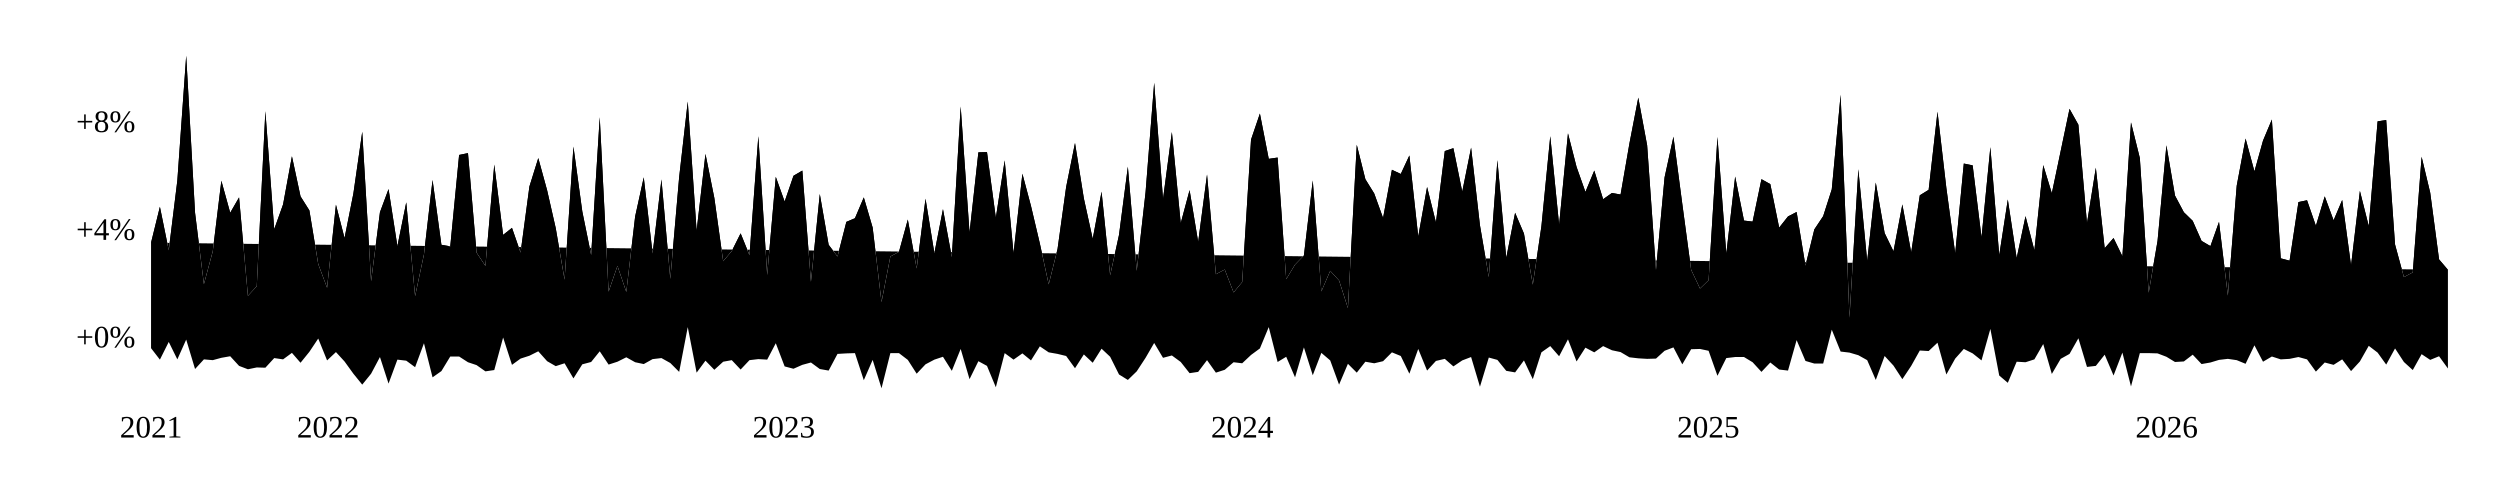
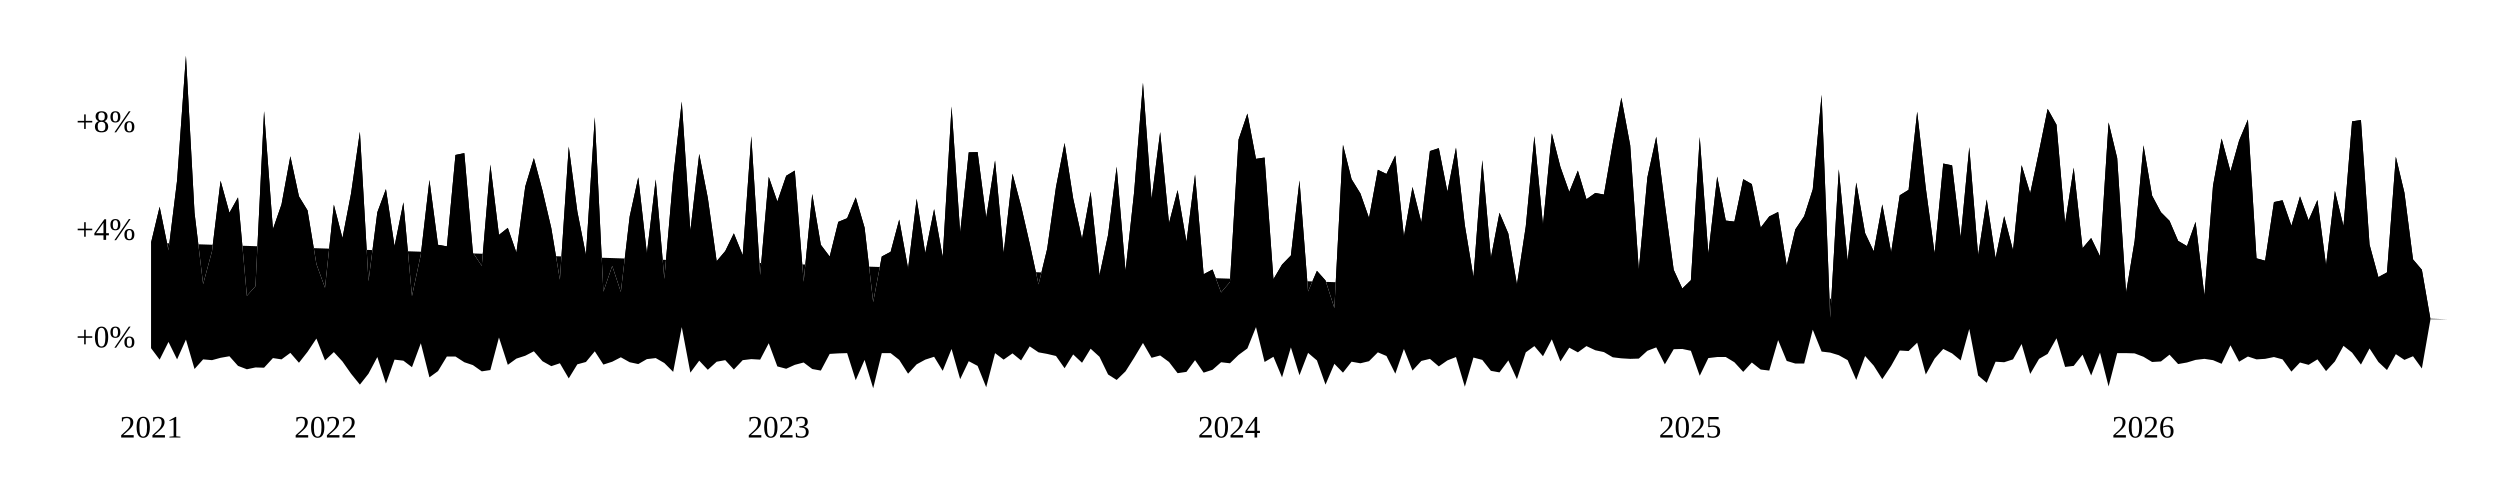
<svg viewBox="0 0 960 190" width="100%" height="190" role="img" aria-label="{{index.a190}}">
  <line class="g" x1="58" x2="940" y1="129.4" y2="129.4" />
  <text class="ax" x="52" y="133.4" text-anchor="end">+0%</text>
  <line class="g" x1="58" x2="940" y1="88.1" y2="88.1" />
  <text class="ax" x="52" y="92.1" text-anchor="end">+4%</text>
  <line class="g" x1="58" x2="940" y1="46.7" y2="46.7" />
  <text class="ax" x="52" y="50.7" text-anchor="end">+8%</text>
  <line class="g" x1="58" x2="58" y1="16" y2="152" />
  <text class="ax" x="58" y="168" text-anchor="middle">2021</text>
-   <line class="g" x1="126" x2="126" y1="16" y2="152" />
-   <text class="ax" x="126" y="168" text-anchor="middle">2022</text>
-   <line class="g" x1="301" x2="301" y1="16" y2="152" />
-   <text class="ax" x="301" y="168" text-anchor="middle">2023</text>
-   <line class="g" x1="477" x2="477" y1="16" y2="152" />
-   <text class="ax" x="477" y="168" text-anchor="middle">2024</text>
-   <line class="g" x1="656" x2="656" y1="16" y2="152" />
-   <text class="ax" x="656" y="168" text-anchor="middle">2025</text>
-   <line class="g" x1="832" x2="832" y1="16" y2="152" />
-   <text class="ax" x="832" y="168" text-anchor="middle">2026</text>
+   <line class="g" x1="125" x2="125" y1="16" y2="152" />
+   <text class="ax" x="125" y="168" text-anchor="middle">2022</text>
+   <line class="g" x1="299" x2="299" y1="16" y2="152" />
+   <text class="ax" x="299" y="168" text-anchor="middle">2023</text>
+   <line class="g" x1="472" x2="472" y1="16" y2="152" />
+   <text class="ax" x="472" y="168" text-anchor="middle">2024</text>
+   <line class="g" x1="649" x2="649" y1="16" y2="152" />
+   <text class="ax" x="649" y="168" text-anchor="middle">2025</text>
+   <line class="g" x1="823" x2="823" y1="16" y2="152" />
+   <text class="ax" x="823" y="168" text-anchor="middle">2026</text>
  <line class="zero" x1="58" x2="940" y1="129.4" y2="129.4" />
-   <path class="flband" d="M58.0,93.2 L61.4,79.4 L64.8,96.1 L68.1,69.3 L71.5,21.4 L74.9,81.7 L78.3,109.1 L81.7,96.5 L85.0,69.4 L88.4,81.7 L91.8,75.8 L95.2,113.6 L98.6,109.9 L101.9,42.7 L105.3,88.0 L108.7,78.5 L112.1,60.0 L115.4,75.4 L118.8,80.8 L122.2,101.4 L125.6,110.5 L129.0,78.6 L132.3,91.4 L135.7,74.3 L139.1,50.6 L142.5,108.0 L145.9,81.5 L149.2,72.6 L152.6,94.5 L156.0,77.7 L159.4,113.7 L162.8,97.7 L166.1,69.1 L169.5,94.0 L172.9,94.6 L176.3,59.5 L179.7,58.8 L183.0,97.0 L186.4,102.1 L189.8,63.2 L193.2,90.2 L196.6,87.5 L199.9,97.0 L203.3,71.6 L206.7,60.7 L210.1,73.1 L213.4,87.6 L216.8,107.4 L220.2,56.3 L223.6,81.2 L227.0,97.9 L230.3,45.0 L233.7,112.0 L237.1,102.1 L240.5,112.1 L243.9,83.1 L247.2,68.1 L250.6,97.3 L254.0,68.9 L257.4,107.1 L260.8,68.0 L264.1,39.0 L267.5,88.6 L270.9,59.1 L274.3,76.0 L277.7,100.3 L281.0,96.4 L284.4,89.6 L287.8,98.0 L291.2,52.3 L294.6,105.6 L297.9,67.9 L301.3,77.4 L304.7,67.5 L308.1,65.5 L311.4,108.2 L314.8,74.5 L318.2,94.0 L321.6,98.5 L325.0,85.2 L328.3,83.8 L331.7,75.8 L335.1,87.4 L338.5,116.0 L341.9,98.5 L345.2,96.7 L348.6,84.3 L352.0,103.1 L355.4,76.3 L358.8,97.2 L362.1,80.3 L365.5,98.7 L368.9,40.9 L372.3,89.3 L375.7,58.5 L379.0,58.4 L382.4,83.6 L385.8,61.6 L389.2,97.2 L392.6,66.7 L395.9,79.1 L399.3,93.5 L402.7,109.2 L406.1,95.6 L409.4,71.8 L412.8,54.9 L416.2,76.2 L419.6,91.7 L423.0,73.6 L426.3,105.7 L429.7,90.2 L433.1,64.0 L436.5,104.0 L439.9,73.8 L443.2,31.8 L446.6,76.4 L450.0,50.7 L453.4,85.7 L456.8,73.0 L460.1,92.9 L463.5,67.0 L466.9,105.3 L470.3,103.5 L473.7,112.3 L477.0,108.3 L480.4,53.6 L483.8,43.6 L487.2,61.0 L490.6,60.5 L493.9,107.2 L497.3,101.6 L500.7,98.1 L504.1,69.3 L507.4,111.9 L510.8,104.0 L514.2,107.7 L517.6,118.3 L521.0,55.6 L524.3,68.8 L527.7,74.3 L531.1,83.7 L534.5,65.2 L537.9,66.8 L541.2,59.7 L544.6,90.8 L548.0,71.8 L551.4,85.4 L554.8,58.0 L558.1,56.9 L561.5,73.6 L564.9,56.7 L568.3,86.5 L571.7,106.4 L575.0,61.5 L578.4,99.0 L581.8,81.7 L585.2,89.7 L588.6,109.3 L591.9,86.9 L595.3,52.3 L598.7,86.3 L602.1,51.2 L605.4,64.1 L608.8,73.7 L612.2,65.5 L615.6,76.5 L619.0,74.1 L622.3,74.7 L625.7,55.1 L629.1,37.5 L632.5,55.8 L635.9,103.6 L639.2,68.1 L642.6,52.5 L646.0,78.3 L649.4,103.6 L652.8,110.8 L656.1,107.6 L659.5,52.6 L662.9,97.4 L666.3,67.8 L669.7,84.7 L673.0,85.1 L676.4,68.8 L679.8,70.7 L683.2,87.4 L686.6,83.1 L689.9,81.4 L693.3,102.0 L696.7,88.1 L700.1,83.0 L703.4,72.7 L706.8,36.4 L710.2,122.0 L713.6,65.0 L717.0,100.2 L720.3,70.1 L723.7,89.5 L727.1,96.5 L730.5,78.5 L733.9,96.9 L737.2,75.0 L740.6,72.9 L744.0,42.9 L747.4,72.2 L750.8,97.3 L754.1,62.8 L757.5,63.5 L760.9,91.1 L764.3,56.5 L767.7,98.0 L771.0,76.6 L774.4,99.1 L777.8,83.0 L781.2,96.1 L784.6,63.4 L787.9,74.2 L791.3,58.0 L794.7,41.8 L798.1,47.9 L801.4,85.7 L804.8,64.4 L808.2,95.3 L811.6,91.4 L815.0,98.4 L818.3,47.0 L821.7,60.7 L825.1,112.4 L828.5,92.5 L831.9,55.8 L835.2,75.1 L838.6,81.5 L842.0,84.8 L845.4,92.5 L848.8,94.5 L852.1,85.2 L855.5,113.5 L858.9,71.3 L862.3,53.2 L865.7,65.8 L869.0,54.0 L872.4,45.9 L875.8,99.2 L879.2,100.1 L882.6,77.6 L885.9,76.9 L889.3,86.7 L892.7,75.4 L896.1,84.6 L899.4,76.8 L902.8,101.9 L906.2,73.3 L909.6,86.8 L913.0,46.6 L916.3,46.1 L919.7,93.9 L923.1,106.4 L926.5,104.6 L929.9,60.2 L933.2,74.0 L936.6,99.6 L940.0,103.6 L940.0,141.5 L936.6,136.8 L933.2,138.2 L929.9,136.0 L926.5,142.1 L923.1,139.0 L919.7,133.8 L916.3,140.0 L913.0,135.4 L909.6,132.8 L906.2,138.8 L902.8,142.5 L899.4,138.0 L896.1,140.1 L892.7,139.2 L889.3,142.7 L885.9,138.0 L882.6,137.1 L879.2,137.8 L875.8,138.0 L872.4,136.9 L869.0,138.9 L865.7,132.6 L862.3,139.7 L858.9,138.3 L855.5,137.8 L852.1,138.2 L848.8,139.2 L845.4,139.8 L842.0,136.2 L838.6,138.8 L835.2,139.0 L831.9,137.0 L828.5,135.7 L825.1,135.6 L821.7,135.6 L818.3,148.4 L815.0,135.4 L811.6,144.2 L808.2,136.2 L804.8,140.5 L801.4,140.9 L798.1,129.9 L794.7,135.9 L791.3,137.8 L787.9,143.6 L784.6,132.1 L781.2,138.0 L777.8,139.1 L774.4,138.9 L771.0,147.0 L767.7,144.2 L764.3,126.3 L760.9,138.4 L757.5,135.7 L754.1,134.0 L750.8,137.7 L747.4,143.8 L744.0,131.6 L740.6,134.8 L737.2,134.6 L733.9,140.5 L730.5,145.6 L727.1,140.4 L723.7,136.7 L720.3,145.9 L717.0,138.3 L713.6,136.4 L710.2,135.4 L706.8,135.0 L703.4,126.6 L700.1,139.6 L696.7,139.6 L693.3,138.6 L689.9,130.6 L686.6,142.3 L683.2,141.9 L679.8,139.2 L676.4,142.8 L673.0,139.1 L669.7,137.1 L666.3,137.1 L662.9,137.5 L659.5,144.3 L656.1,134.7 L652.8,134.0 L649.4,134.1 L646.0,139.9 L642.6,133.4 L639.2,134.7 L635.9,137.7 L632.5,137.8 L629.1,137.6 L625.7,137.2 L622.3,135.2 L619.0,134.5 L615.6,132.9 L612.2,135.3 L608.8,133.5 L605.4,138.8 L602.1,130.3 L598.7,136.8 L595.3,132.9 L591.9,135.3 L588.6,145.6 L585.2,138.4 L581.8,143.0 L578.4,142.4 L575.0,138.2 L571.7,137.3 L568.3,148.5 L564.9,137.1 L561.5,138.4 L558.1,140.7 L554.8,137.8 L551.4,138.6 L548.0,142.3 L544.6,134.0 L541.2,143.5 L537.9,136.7 L534.5,135.3 L531.1,138.7 L527.7,139.5 L524.3,138.9 L521.0,143.1 L517.6,139.7 L514.2,147.7 L510.8,138.4 L507.4,135.5 L504.1,144.1 L500.7,133.4 L497.3,144.9 L493.9,137.0 L490.6,139.0 L487.2,125.6 L483.8,133.8 L480.4,136.3 L477.0,139.5 L473.7,139.1 L470.3,142.0 L466.9,143.1 L463.5,138.3 L460.1,142.8 L456.8,143.3 L453.4,139.0 L450.0,136.5 L446.6,137.4 L443.2,131.7 L439.9,137.4 L436.5,142.6 L433.1,145.9 L429.7,143.8 L426.3,137.0 L423.0,133.9 L419.6,139.3 L416.2,136.1 L412.8,141.4 L409.4,136.7 L406.1,135.9 L402.7,135.3 L399.3,133.0 L395.9,138.4 L392.6,135.7 L389.2,138.1 L385.8,135.6 L382.4,148.7 L379.0,140.5 L375.7,138.7 L372.3,145.6 L368.9,134.0 L365.5,142.4 L362.1,137.0 L358.8,138.1 L355.4,139.9 L352.0,143.5 L348.6,138.2 L345.2,135.6 L341.9,135.6 L338.5,149.1 L335.1,138.2 L331.7,146.0 L328.3,135.6 L325.0,135.7 L321.6,135.9 L318.2,142.3 L314.8,141.7 L311.4,139.2 L308.1,140.1 L304.7,141.6 L301.3,140.7 L297.9,131.8 L294.6,138.1 L291.2,137.9 L287.8,138.3 L284.4,141.9 L281.0,138.3 L277.7,138.9 L274.3,142.0 L270.9,138.5 L267.5,143.1 L264.1,125.6 L260.8,142.8 L257.4,139.4 L254.0,137.5 L250.6,137.9 L247.2,139.8 L243.9,139.1 L240.5,137.2 L237.1,138.9 L233.7,140.0 L230.3,134.9 L227.0,139.0 L223.6,139.9 L220.2,145.3 L216.8,139.5 L213.4,140.6 L210.1,138.7 L206.7,134.9 L203.3,136.6 L199.9,137.7 L196.6,140.1 L193.2,129.6 L189.8,142.1 L186.4,142.6 L183.0,140.2 L179.7,139.1 L176.3,136.9 L172.9,136.9 L169.5,142.5 L166.1,144.9 L162.8,131.8 L159.4,141.0 L156.0,138.5 L152.6,138.1 L149.2,147.3 L145.9,137.1 L142.5,143.5 L139.1,147.7 L135.7,143.5 L132.3,138.8 L129.0,135.2 L125.6,138.4 L122.2,130.0 L118.8,135.1 L115.4,139.3 L112.1,135.5 L108.7,138.0 L105.3,137.5 L101.9,141.2 L98.6,141.1 L95.2,141.8 L91.8,140.5 L88.4,136.8 L85.0,137.4 L81.7,138.3 L78.3,138.0 L74.9,141.7 L71.5,130.4 L68.1,138.0 L64.8,131.3 L61.4,138.1 L58.0,133.7 Z" />
-   <path class="fl" d="M58.0,93.2 L61.4,79.4 L64.8,96.1 L68.1,69.3 L71.5,21.4 L74.9,81.7 L78.3,109.1 L81.7,96.5 L85.0,69.4 L88.4,81.7 L91.8,75.8 L95.2,113.6 L98.6,109.9 L101.9,42.7 L105.3,88.0 L108.7,78.5 L112.1,60.0 L115.4,75.4 L118.8,80.8 L122.2,101.4 L125.6,110.5 L129.0,78.6 L132.3,91.4 L135.7,74.3 L139.1,50.6 L142.5,108.0 L145.9,81.5 L149.2,72.6 L152.6,94.5 L156.0,77.7 L159.4,113.7 L162.8,97.7 L166.1,69.1 L169.5,94.0 L172.9,94.6 L176.3,59.5 L179.7,58.8 L183.0,97.0 L186.4,102.1 L189.8,63.2 L193.2,90.2 L196.6,87.5 L199.9,97.0 L203.3,71.6 L206.7,60.7 L210.1,73.1 L213.4,87.6 L216.8,107.4 L220.2,56.3 L223.6,81.2 L227.0,97.9 L230.3,45.0 L233.7,112.0 L237.1,102.1 L240.5,112.1 L243.9,83.1 L247.2,68.1 L250.6,97.3 L254.0,68.9 L257.4,107.1 L260.8,68.0 L264.1,39.0 L267.5,88.6 L270.9,59.1 L274.3,76.0 L277.7,100.3 L281.0,96.4 L284.4,89.6 L287.8,98.0 L291.2,52.3 L294.6,105.6 L297.9,67.9 L301.3,77.4 L304.7,67.5 L308.1,65.5 L311.4,108.2 L314.8,74.5 L318.2,94.0 L321.6,98.5 L325.0,85.2 L328.3,83.8 L331.7,75.8 L335.1,87.4 L338.5,116.0 L341.9,98.5 L345.2,96.7 L348.6,84.3 L352.0,103.1 L355.4,76.3 L358.8,97.2 L362.1,80.3 L365.5,98.7 L368.9,40.9 L372.3,89.3 L375.7,58.5 L379.0,58.4 L382.4,83.6 L385.8,61.6 L389.2,97.2 L392.6,66.7 L395.9,79.1 L399.3,93.5 L402.7,109.2 L406.1,95.6 L409.4,71.8 L412.8,54.9 L416.2,76.2 L419.6,91.7 L423.0,73.6 L426.3,105.7 L429.7,90.2 L433.1,64.0 L436.5,104.0 L439.9,73.8 L443.2,31.8 L446.6,76.4 L450.0,50.7 L453.4,85.7 L456.8,73.0 L460.1,92.9 L463.5,67.0 L466.9,105.3 L470.3,103.5 L473.7,112.3 L477.0,108.3 L480.4,53.6 L483.8,43.6 L487.2,61.0 L490.6,60.5 L493.9,107.2 L497.3,101.6 L500.7,98.1 L504.1,69.3 L507.4,111.9 L510.8,104.0 L514.2,107.7 L517.6,118.3 L521.0,55.6 L524.3,68.8 L527.7,74.3 L531.1,83.7 L534.5,65.2 L537.9,66.8 L541.2,59.7 L544.6,90.8 L548.0,71.8 L551.4,85.4 L554.8,58.0 L558.1,56.9 L561.5,73.6 L564.9,56.7 L568.3,86.5 L571.7,106.4 L575.0,61.5 L578.4,99.0 L581.8,81.7 L585.2,89.7 L588.6,109.3 L591.9,86.9 L595.3,52.3 L598.7,86.3 L602.1,51.2 L605.4,64.1 L608.8,73.7 L612.2,65.5 L615.6,76.5 L619.0,74.1 L622.3,74.7 L625.7,55.1 L629.1,37.5 L632.5,55.8 L635.9,103.6 L639.2,68.1 L642.6,52.5 L646.0,78.3 L649.4,103.6 L652.8,110.8 L656.1,107.6 L659.5,52.6 L662.9,97.4 L666.3,67.8 L669.7,84.7 L673.0,85.1 L676.4,68.8 L679.8,70.7 L683.2,87.4 L686.6,83.1 L689.9,81.4 L693.3,102.0 L696.7,88.1 L700.1,83.0 L703.4,72.7 L706.8,36.4 L710.2,122.0 L713.6,65.0 L717.0,100.2 L720.3,70.1 L723.7,89.5 L727.1,96.5 L730.5,78.5 L733.9,96.9 L737.2,75.0 L740.6,72.9 L744.0,42.9 L747.4,72.2 L750.8,97.3 L754.1,62.8 L757.5,63.5 L760.9,91.1 L764.3,56.5 L767.7,98.0 L771.0,76.6 L774.4,99.1 L777.8,83.0 L781.2,96.1 L784.6,63.4 L787.9,74.2 L791.3,58.0 L794.7,41.8 L798.1,47.9 L801.4,85.7 L804.8,64.4 L808.2,95.3 L811.6,91.4 L815.0,98.4 L818.3,47.0 L821.7,60.7 L825.1,112.4 L828.5,92.5 L831.9,55.8 L835.2,75.1 L838.6,81.5 L842.0,84.8 L845.4,92.5 L848.8,94.5 L852.1,85.2 L855.5,113.5 L858.9,71.3 L862.3,53.2 L865.7,65.8 L869.0,54.0 L872.4,45.9 L875.8,99.2 L879.2,100.1 L882.6,77.6 L885.9,76.9 L889.3,86.7 L892.7,75.4 L896.1,84.6 L899.4,76.8 L902.8,101.9 L906.2,73.3 L909.6,86.8 L913.0,46.6 L916.3,46.1 L919.7,93.9 L923.1,106.4 L926.5,104.6 L929.9,60.2 L933.2,74.0 L936.6,99.6 L940.0,103.6" />
+   <path class="flband" d="M58.0,93.2 L61.3,79.4 L64.7,96.1 L68.0,69.3 L71.4,21.4 L74.7,81.7 L78.0,109.1 L81.4,96.5 L84.7,69.4 L88.1,81.7 L91.4,75.8 L94.8,113.6 L98.1,109.9 L101.4,42.7 L104.8,88.0 L108.1,78.5 L111.5,60.0 L114.8,75.4 L118.1,80.8 L121.5,101.4 L124.8,110.5 L128.2,78.6 L131.5,91.4 L134.8,74.3 L138.2,50.6 L141.5,108.0 L144.9,81.5 L148.2,72.6 L151.5,94.5 L154.9,77.7 L158.2,113.7 L161.6,97.7 L164.9,69.1 L168.2,94.0 L171.6,94.6 L174.9,59.5 L178.3,58.8 L181.6,97.0 L185.0,102.1 L188.3,63.2 L191.6,90.2 L195.0,87.5 L198.3,97.0 L201.7,71.6 L205.0,60.7 L208.3,73.1 L211.7,87.6 L215.0,107.4 L218.4,56.3 L221.7,81.2 L225.0,97.9 L228.4,45.0 L231.7,112.0 L235.1,102.1 L238.4,112.1 L241.8,83.1 L245.1,68.1 L248.4,97.3 L251.8,68.9 L255.1,107.1 L258.5,68.0 L261.8,39.0 L265.1,88.6 L268.5,59.1 L271.8,76.0 L275.2,100.3 L278.5,96.4 L281.8,89.6 L285.2,98.0 L288.5,52.3 L291.9,105.6 L295.2,67.9 L298.5,77.4 L301.9,67.5 L305.2,65.5 L308.6,108.2 L311.9,74.5 L315.2,94.0 L318.6,98.5 L321.9,85.2 L325.3,83.8 L328.6,75.8 L332.0,87.4 L335.3,116.0 L338.6,98.5 L342.0,96.7 L345.3,84.3 L348.7,103.1 L352.0,76.3 L355.3,97.2 L358.7,80.3 L362.0,98.7 L365.4,40.9 L368.7,89.3 L372.0,58.5 L375.4,58.4 L378.7,83.6 L382.1,61.6 L385.4,97.2 L388.8,66.7 L392.1,79.1 L395.4,93.5 L398.8,109.2 L402.1,95.6 L405.5,71.8 L408.8,54.9 L412.1,76.2 L415.5,91.7 L418.8,73.6 L422.2,105.7 L425.5,90.2 L428.8,64.0 L432.2,104.0 L435.5,73.8 L438.9,31.8 L442.2,76.4 L445.5,50.7 L448.9,85.7 L452.2,73.0 L455.6,92.9 L458.9,67.0 L462.2,105.3 L465.6,103.5 L468.9,112.3 L472.3,108.3 L475.6,53.6 L479.0,43.6 L482.3,61.0 L485.6,60.5 L489.0,107.2 L492.3,101.6 L495.7,98.1 L499.0,69.3 L502.3,111.9 L505.7,104.0 L509.0,107.7 L512.4,118.3 L515.7,55.6 L519.0,68.8 L522.4,74.3 L525.7,83.7 L529.1,65.2 L532.4,66.8 L535.8,59.7 L539.1,90.8 L542.4,71.8 L545.8,85.4 L549.1,58.0 L552.5,56.9 L555.8,73.6 L559.1,56.7 L562.5,86.5 L565.8,106.4 L569.2,61.5 L572.5,99.0 L575.8,81.7 L579.2,89.7 L582.5,109.3 L585.9,86.9 L589.2,52.3 L592.5,86.3 L595.9,51.2 L599.2,64.1 L602.6,73.7 L605.9,65.5 L609.2,76.5 L612.6,74.1 L615.9,74.7 L619.3,55.1 L622.6,37.5 L626.0,55.8 L629.3,103.6 L632.6,68.1 L636.0,52.5 L639.3,78.3 L642.7,103.6 L646.0,110.8 L649.3,107.6 L652.7,52.6 L656.0,97.4 L659.4,67.8 L662.7,84.7 L666.0,85.1 L669.4,68.8 L672.7,70.7 L676.1,87.4 L679.4,83.1 L682.8,81.4 L686.1,102.0 L689.4,88.1 L692.8,83.0 L696.1,72.7 L699.5,36.4 L702.8,122.0 L706.1,65.0 L709.5,100.2 L712.8,70.1 L716.2,89.5 L719.5,96.5 L722.8,78.5 L726.2,96.9 L729.5,75.0 L732.9,72.9 L736.2,42.9 L739.5,72.2 L742.9,97.3 L746.2,62.8 L749.6,63.5 L752.9,91.1 L756.2,56.5 L759.6,98.0 L762.9,76.6 L766.3,99.1 L769.6,83.0 L773.0,96.1 L776.3,63.4 L779.6,74.2 L783.0,58.0 L786.3,41.8 L789.7,47.9 L793.0,85.7 L796.3,64.4 L799.7,95.3 L803.0,91.4 L806.4,98.4 L809.7,47.0 L813.0,60.7 L816.4,112.4 L819.7,92.5 L823.1,55.8 L826.4,75.1 L829.8,81.5 L833.1,84.8 L836.4,92.5 L839.8,94.5 L843.1,85.2 L846.5,113.5 L849.8,71.3 L853.1,53.2 L856.5,65.8 L859.8,54.0 L863.2,45.9 L866.5,99.2 L869.8,100.1 L873.2,77.6 L876.5,76.9 L879.9,86.7 L883.2,75.4 L886.5,84.6 L889.9,76.8 L893.2,101.9 L896.6,73.3 L899.9,86.8 L903.2,46.6 L906.6,46.1 L909.9,93.9 L913.3,106.4 L916.6,104.6 L920.0,60.2 L923.3,74.0 L926.6,99.6 L930.0,103.6 L933.3,122.6 L936.7,122.6 L940.0,122.6 L940.0,122.6 L936.7,122.6 L933.3,122.6 L930.0,141.5 L926.6,136.8 L923.3,138.2 L920.0,136.0 L916.6,142.1 L913.3,139.0 L909.9,133.8 L906.6,140.0 L903.2,135.4 L899.9,132.8 L896.6,138.8 L893.2,142.5 L889.9,138.0 L886.5,140.1 L883.2,139.2 L879.9,142.7 L876.5,138.0 L873.2,137.1 L869.8,137.8 L866.5,138.0 L863.2,136.9 L859.8,138.9 L856.5,132.6 L853.1,139.7 L849.8,138.3 L846.5,137.8 L843.1,138.2 L839.8,139.2 L836.4,139.8 L833.1,136.2 L829.8,138.8 L826.4,139.0 L823.1,137.0 L819.7,135.7 L816.4,135.6 L813.0,135.6 L809.7,148.4 L806.4,135.4 L803.0,144.2 L799.7,136.2 L796.3,140.5 L793.0,140.9 L789.7,129.9 L786.3,135.9 L783.0,137.8 L779.6,143.6 L776.3,132.1 L773.0,138.0 L769.6,139.1 L766.3,138.9 L762.9,147.0 L759.6,144.2 L756.2,126.3 L752.9,138.4 L749.6,135.7 L746.2,134.0 L742.9,137.7 L739.5,143.8 L736.2,131.6 L732.9,134.8 L729.5,134.6 L726.2,140.5 L722.8,145.6 L719.5,140.4 L716.2,136.7 L712.8,145.9 L709.5,138.3 L706.1,136.4 L702.8,135.4 L699.5,135.0 L696.1,126.6 L692.8,139.6 L689.4,139.6 L686.1,138.6 L682.8,130.6 L679.4,142.3 L676.1,141.9 L672.7,139.2 L669.4,142.8 L666.0,139.1 L662.7,137.1 L659.4,137.1 L656.0,137.5 L652.7,144.3 L649.3,134.7 L646.0,134.0 L642.7,134.1 L639.3,139.9 L636.0,133.4 L632.6,134.7 L629.3,137.7 L626.0,137.8 L622.6,137.6 L619.3,137.2 L615.9,135.2 L612.6,134.5 L609.2,132.9 L605.9,135.3 L602.6,133.5 L599.2,138.8 L595.9,130.3 L592.5,136.8 L589.2,132.9 L585.9,135.3 L582.5,145.6 L579.2,138.4 L575.8,143.0 L572.5,142.4 L569.2,138.2 L565.8,137.3 L562.5,148.5 L559.1,137.1 L555.8,138.4 L552.5,140.7 L549.1,137.8 L545.8,138.6 L542.4,142.3 L539.1,134.0 L535.8,143.5 L532.4,136.7 L529.1,135.3 L525.7,138.7 L522.4,139.5 L519.0,138.9 L515.7,143.1 L512.4,139.7 L509.0,147.7 L505.7,138.4 L502.3,135.5 L499.0,144.1 L495.7,133.4 L492.3,144.9 L489.0,137.0 L485.6,139.0 L482.3,125.6 L479.0,133.8 L475.6,136.3 L472.3,139.5 L468.9,139.1 L465.6,142.0 L462.2,143.1 L458.9,138.3 L455.6,142.8 L452.2,143.3 L448.9,139.0 L445.5,136.5 L442.2,137.4 L438.9,131.7 L435.5,137.4 L432.2,142.6 L428.8,145.9 L425.5,143.8 L422.2,137.0 L418.8,133.9 L415.5,139.3 L412.1,136.1 L408.8,141.4 L405.5,136.7 L402.1,135.9 L398.8,135.3 L395.4,133.0 L392.1,138.4 L388.8,135.7 L385.4,138.1 L382.1,135.6 L378.7,148.7 L375.4,140.5 L372.0,138.7 L368.7,145.6 L365.4,134.0 L362.0,142.4 L358.7,137.0 L355.3,138.1 L352.0,139.9 L348.7,143.5 L345.3,138.2 L342.0,135.6 L338.6,135.6 L335.3,149.1 L332.0,138.2 L328.6,146.0 L325.3,135.6 L321.9,135.7 L318.6,135.9 L315.2,142.3 L311.9,141.7 L308.6,139.2 L305.2,140.1 L301.9,141.6 L298.5,140.7 L295.2,131.8 L291.9,138.1 L288.5,137.9 L285.2,138.3 L281.8,141.9 L278.5,138.3 L275.2,138.9 L271.8,142.0 L268.5,138.5 L265.1,143.1 L261.8,125.6 L258.5,142.8 L255.1,139.4 L251.8,137.5 L248.4,137.9 L245.1,139.8 L241.8,139.1 L238.4,137.2 L235.1,138.9 L231.7,140.0 L228.4,134.9 L225.0,139.0 L221.7,139.9 L218.4,145.3 L215.0,139.5 L211.7,140.6 L208.3,138.7 L205.0,134.9 L201.7,136.6 L198.3,137.7 L195.0,140.1 L191.6,129.6 L188.3,142.1 L185.0,142.6 L181.6,140.2 L178.3,139.1 L174.9,136.9 L171.6,136.9 L168.2,142.5 L164.9,144.9 L161.6,131.8 L158.2,141.0 L154.9,138.5 L151.5,138.1 L148.2,147.3 L144.9,137.1 L141.5,143.5 L138.2,147.7 L134.8,143.5 L131.5,138.8 L128.2,135.2 L124.8,138.4 L121.5,130.0 L118.1,135.1 L114.8,139.3 L111.5,135.5 L108.1,138.0 L104.8,137.5 L101.4,141.2 L98.1,141.1 L94.8,141.8 L91.4,140.5 L88.1,136.8 L84.7,137.4 L81.4,138.3 L78.0,138.0 L74.7,141.7 L71.4,130.4 L68.0,138.0 L64.7,131.3 L61.3,138.1 L58.0,133.7 Z" />
+   <path class="fl" d="M58.0,93.2 L61.3,79.4 L64.7,96.1 L68.0,69.3 L71.4,21.4 L74.7,81.7 L78.0,109.1 L81.4,96.5 L84.7,69.4 L88.1,81.7 L91.4,75.8 L94.8,113.6 L98.1,109.9 L101.4,42.7 L104.8,88.0 L108.1,78.5 L111.5,60.0 L114.8,75.4 L118.1,80.8 L121.5,101.4 L124.8,110.5 L128.2,78.6 L131.5,91.4 L134.8,74.3 L138.2,50.6 L141.5,108.0 L144.9,81.5 L148.2,72.6 L151.5,94.5 L154.9,77.7 L158.2,113.7 L161.6,97.7 L164.9,69.1 L168.2,94.0 L171.6,94.6 L174.9,59.5 L178.3,58.8 L181.6,97.0 L185.0,102.1 L188.3,63.2 L191.6,90.2 L195.0,87.5 L198.3,97.0 L201.7,71.6 L205.0,60.7 L208.3,73.1 L211.7,87.6 L215.0,107.4 L218.4,56.3 L221.7,81.2 L225.0,97.9 L228.4,45.0 L231.7,112.0 L235.1,102.1 L238.4,112.1 L241.8,83.1 L245.1,68.1 L248.4,97.3 L251.8,68.9 L255.1,107.1 L258.5,68.0 L261.8,39.0 L265.1,88.6 L268.5,59.1 L271.8,76.0 L275.2,100.3 L278.5,96.4 L281.8,89.6 L285.2,98.0 L288.5,52.3 L291.9,105.6 L295.2,67.9 L298.5,77.4 L301.9,67.5 L305.2,65.5 L308.6,108.2 L311.9,74.5 L315.2,94.0 L318.6,98.5 L321.9,85.2 L325.3,83.8 L328.6,75.8 L332.0,87.4 L335.3,116.0 L338.6,98.5 L342.0,96.7 L345.3,84.3 L348.7,103.1 L352.0,76.3 L355.3,97.2 L358.7,80.3 L362.0,98.7 L365.4,40.9 L368.7,89.3 L372.0,58.5 L375.4,58.4 L378.7,83.6 L382.1,61.6 L385.4,97.2 L388.8,66.7 L392.1,79.1 L395.4,93.5 L398.8,109.2 L402.1,95.6 L405.5,71.8 L408.8,54.9 L412.1,76.2 L415.5,91.7 L418.8,73.6 L422.2,105.7 L425.5,90.2 L428.8,64.0 L432.2,104.0 L435.5,73.8 L438.9,31.8 L442.2,76.4 L445.5,50.7 L448.9,85.7 L452.2,73.0 L455.6,92.9 L458.9,67.0 L462.2,105.3 L465.6,103.5 L468.9,112.3 L472.3,108.3 L475.6,53.6 L479.0,43.6 L482.3,61.0 L485.6,60.5 L489.0,107.2 L492.3,101.6 L495.7,98.1 L499.0,69.3 L502.3,111.9 L505.7,104.0 L509.0,107.7 L512.4,118.3 L515.7,55.6 L519.0,68.8 L522.4,74.3 L525.7,83.7 L529.1,65.2 L532.4,66.8 L535.8,59.7 L539.1,90.8 L542.4,71.8 L545.8,85.4 L549.1,58.0 L552.5,56.9 L555.8,73.6 L559.1,56.7 L562.5,86.5 L565.8,106.4 L569.2,61.5 L572.5,99.0 L575.8,81.7 L579.2,89.7 L582.5,109.3 L585.9,86.9 L589.2,52.3 L592.5,86.3 L595.9,51.2 L599.2,64.1 L602.6,73.7 L605.9,65.5 L609.2,76.5 L612.6,74.1 L615.9,74.7 L619.3,55.1 L622.6,37.5 L626.0,55.8 L629.3,103.6 L632.6,68.1 L636.0,52.5 L639.3,78.3 L642.7,103.6 L646.0,110.8 L649.3,107.6 L652.7,52.6 L656.0,97.4 L659.4,67.8 L662.7,84.7 L666.0,85.1 L669.4,68.8 L672.7,70.7 L676.1,87.4 L679.4,83.1 L682.8,81.4 L686.1,102.0 L689.4,88.1 L692.8,83.0 L696.1,72.7 L699.5,36.4 L702.8,122.0 L706.1,65.0 L709.5,100.2 L712.8,70.1 L716.2,89.5 L719.5,96.5 L722.8,78.5 L726.2,96.9 L729.5,75.0 L732.9,72.9 L736.2,42.9 L739.5,72.2 L742.9,97.3 L746.2,62.8 L749.6,63.5 L752.9,91.1 L756.2,56.5 L759.6,98.0 L762.9,76.6 L766.3,99.1 L769.6,83.0 L773.0,96.1 L776.3,63.4 L779.6,74.2 L783.0,58.0 L786.3,41.8 L789.7,47.9 L793.0,85.7 L796.3,64.4 L799.7,95.3 L803.0,91.4 L806.4,98.4 L809.7,47.0 L813.0,60.7 L816.4,112.4 L819.7,92.5 L823.1,55.8 L826.4,75.1 L829.8,81.5 L833.1,84.8 L836.4,92.5 L839.8,94.5 L843.1,85.2 L846.5,113.5 L849.8,71.3 L853.1,53.2 L856.5,65.8 L859.8,54.0 L863.2,45.9 L866.5,99.2 L869.8,100.1 L873.2,77.6 L876.5,76.9 L879.9,86.7 L883.2,75.4 L886.5,84.6 L889.9,76.8 L893.2,101.9 L896.6,73.3 L899.9,86.8 L903.2,46.6 L906.6,46.1 L909.9,93.9 L913.3,106.4 L916.6,104.6 L920.0,60.2 L923.3,74.0 L926.6,99.6 L930.0,103.6 L933.3,122.6 L936.7,122.6 L940.0,122.6" />
</svg>
